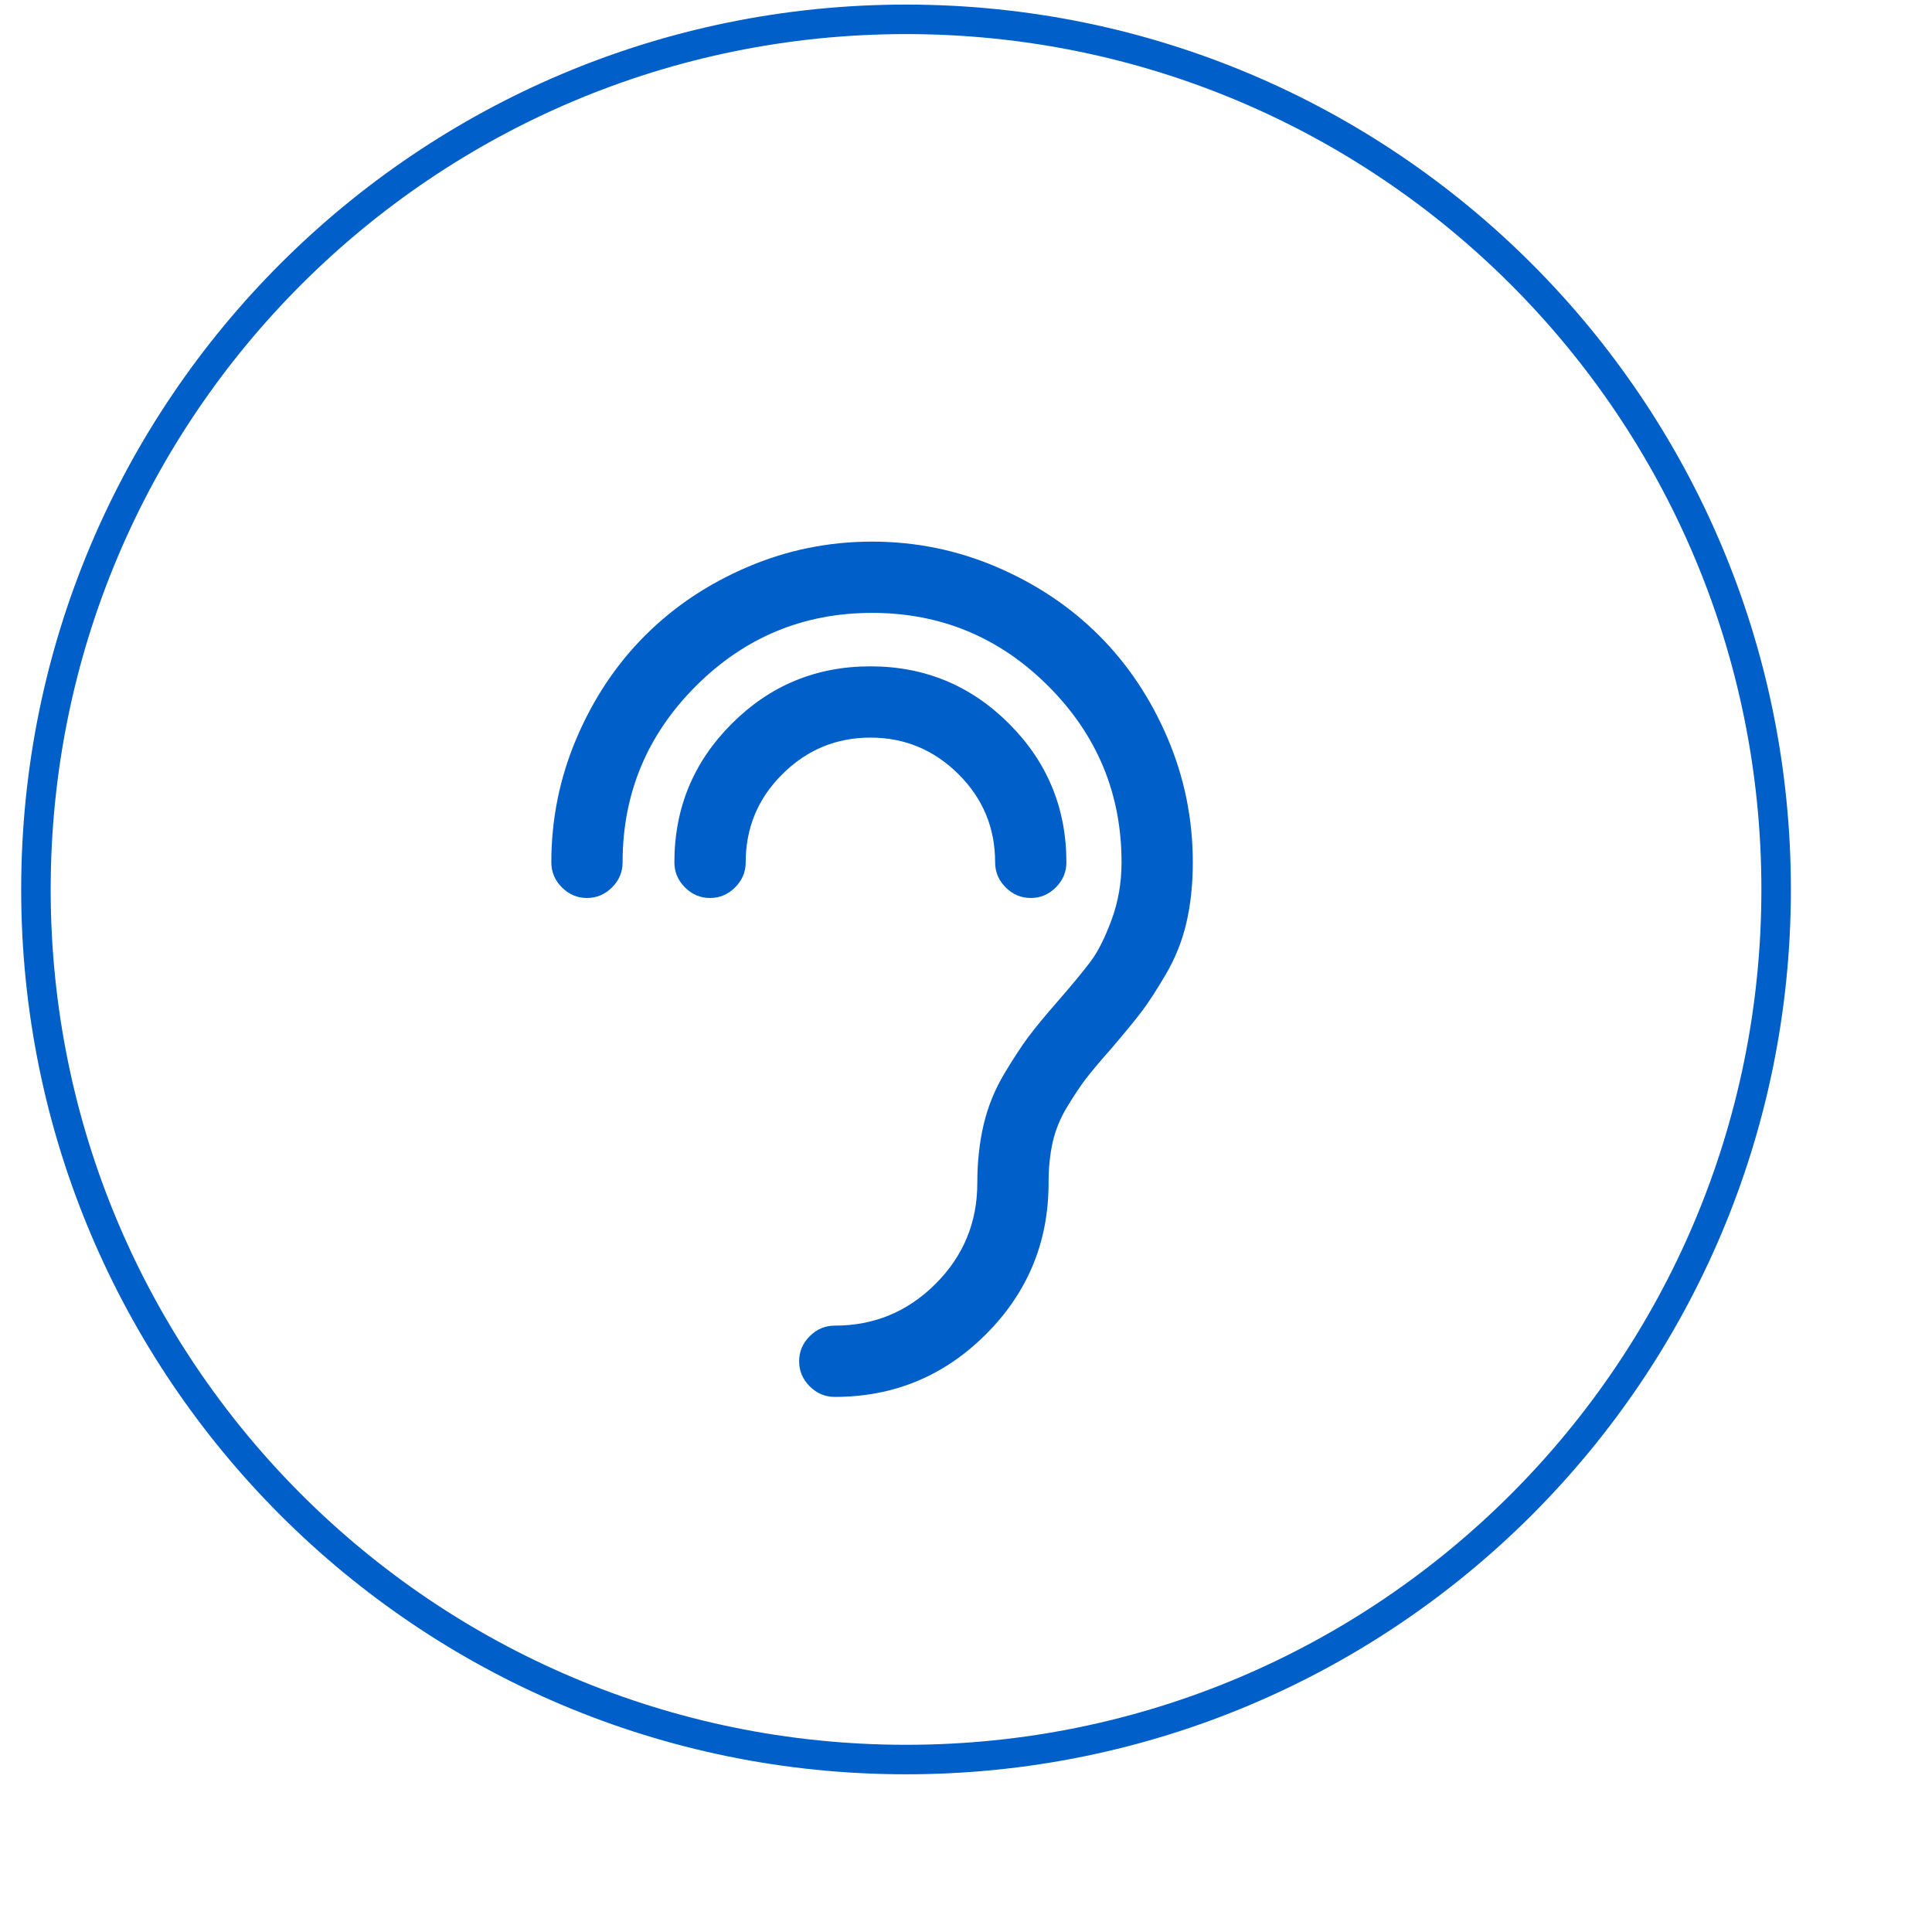
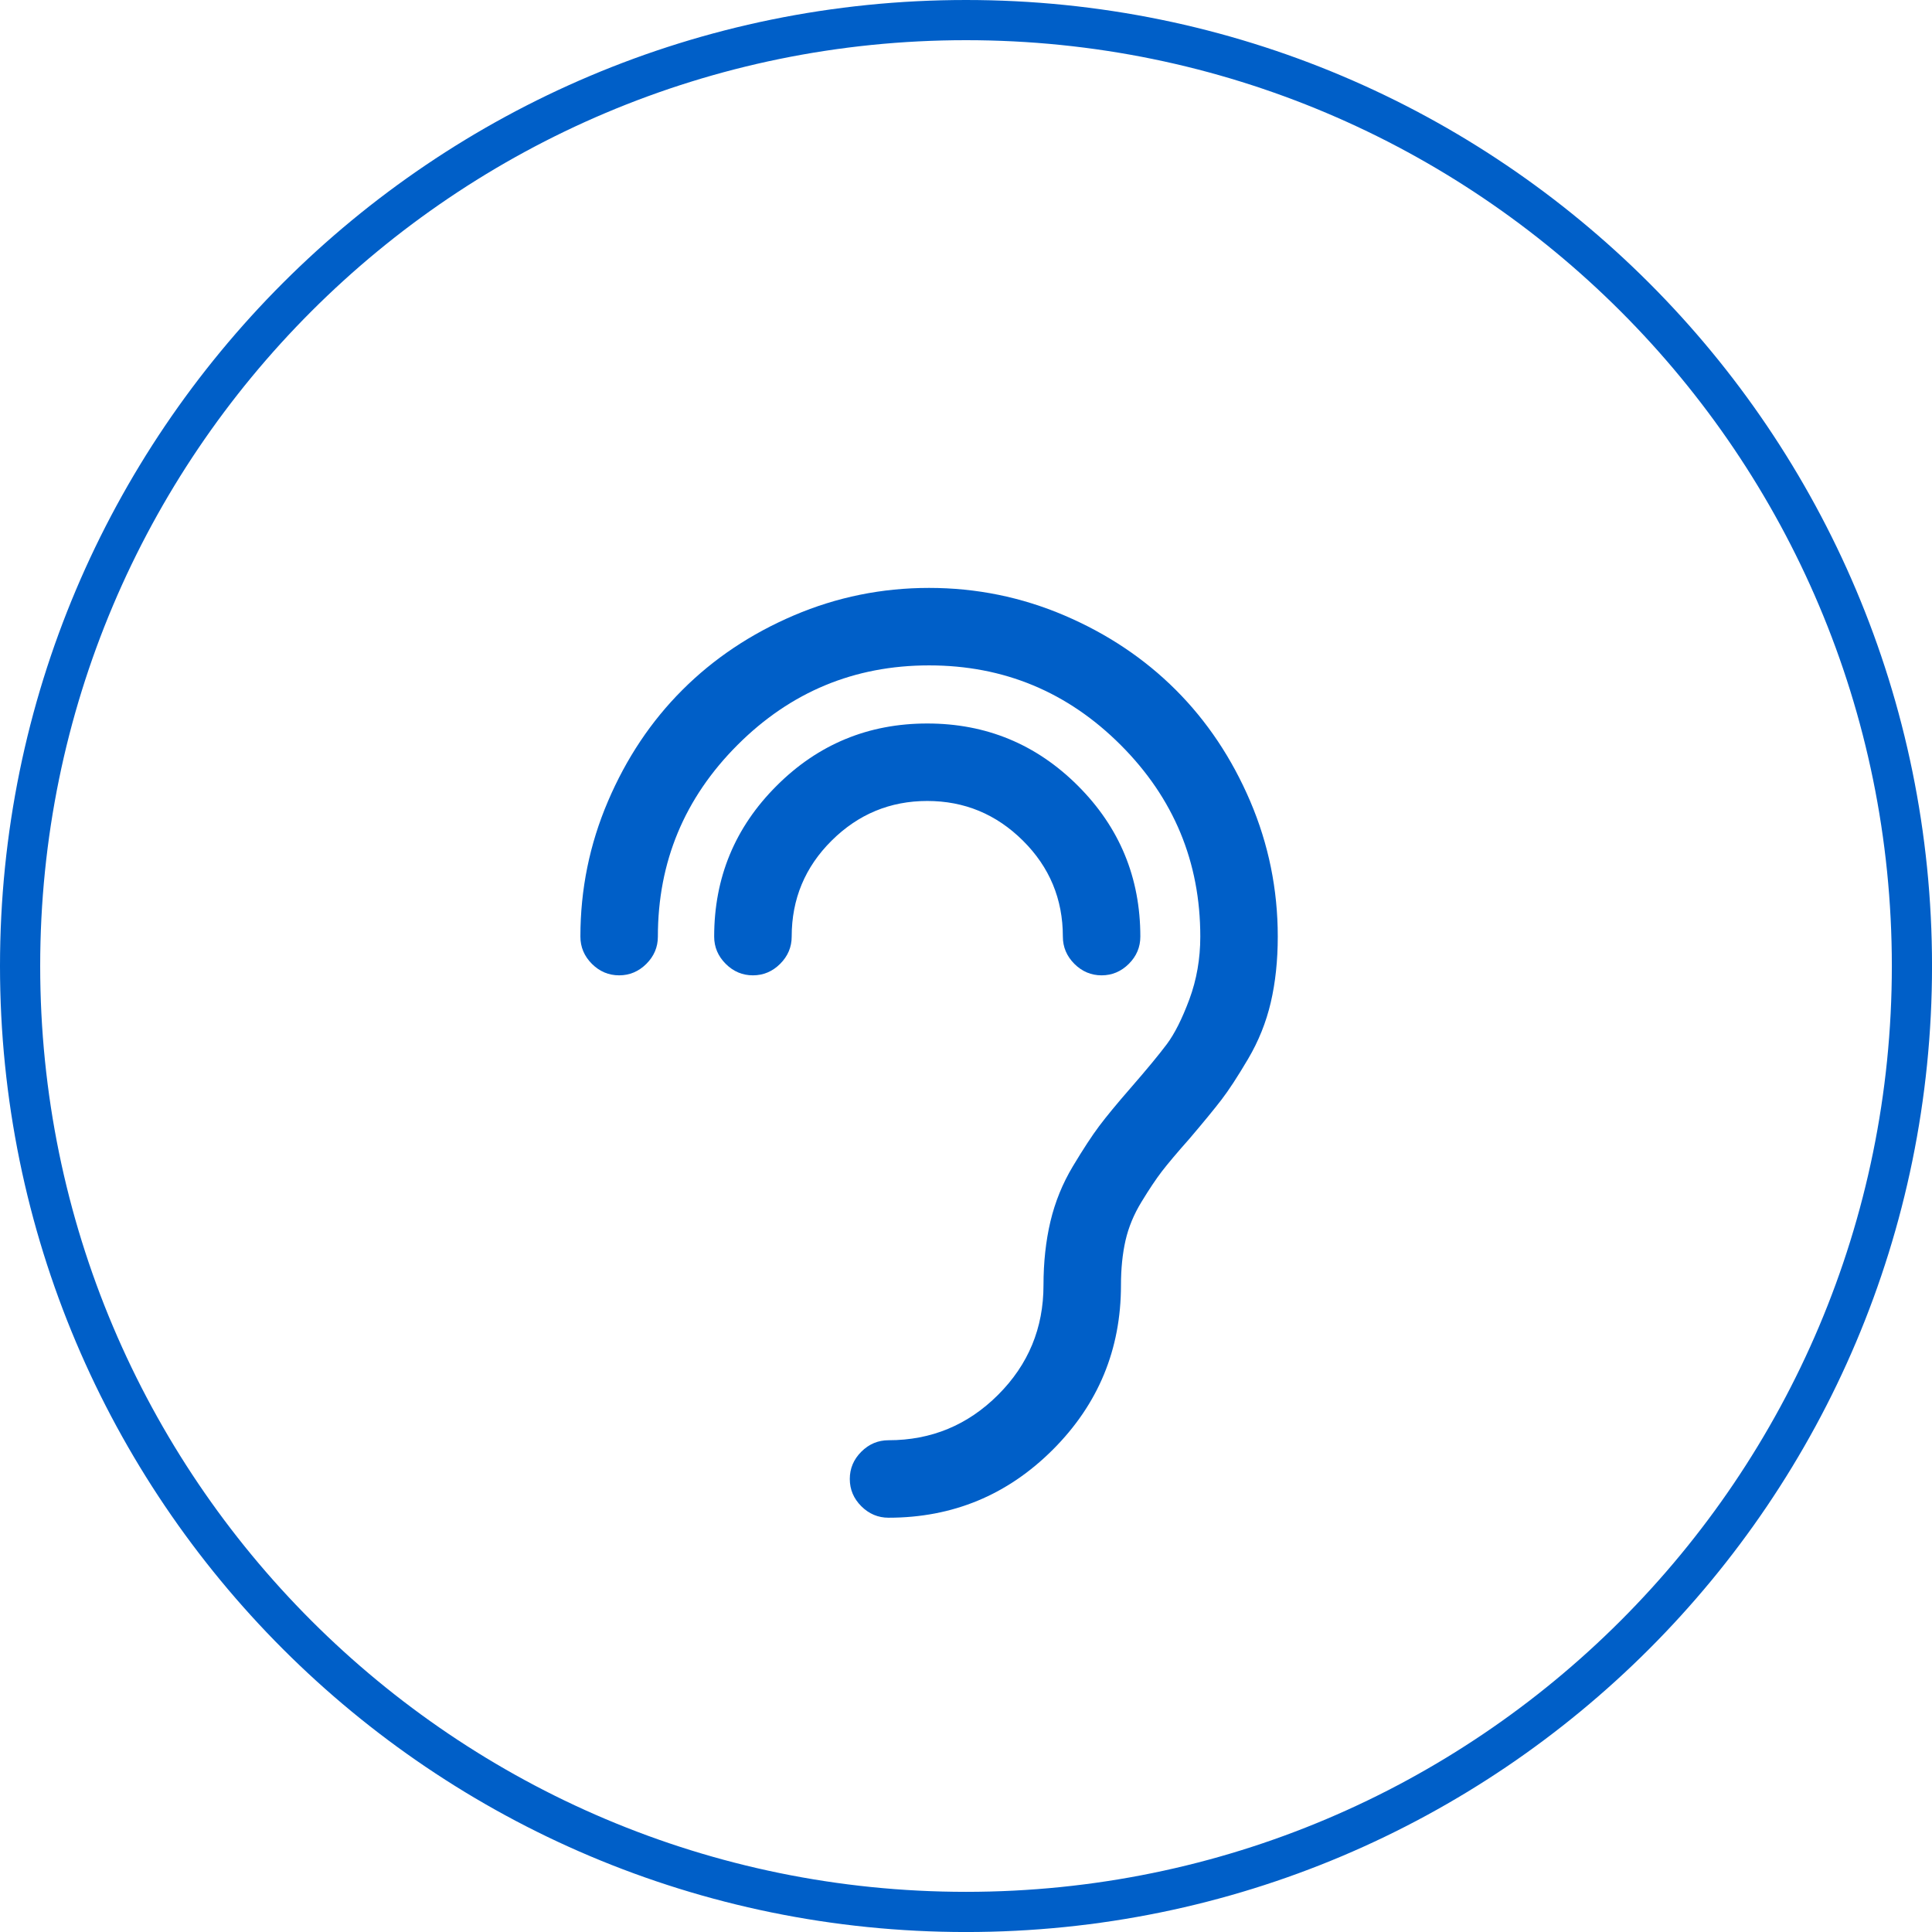
- <svg xmlns="http://www.w3.org/2000/svg" width="39.2pt" height="39.2pt">
-   <defs />
-   <g id="Welcome">
-     <g id="Desktop-HD" transform="translate(-1.9269, -2.3759)" fill="none">
-       <g id="Sprach" transform="" fill="none">
-         <path id="Stroke-1" transform="translate(2.899, 2.899)" fill="none" stroke="#005fc8" stroke-width="0.798" stroke-linecap="butt" stroke-linejoin="miter" stroke-miterlimit="2" d="M23.539 47.078C36.539 47.078 47.078 36.539 47.078 23.539C47.078 10.538 36.539 0 23.539 0C10.539 0 0 10.538 0 23.539C0 36.539 10.539 47.078 23.539 47.078Z" />
-         <path id="Fill-5" transform="translate(16.8421, 17.0285)" fill="#005fc8" fill-rule="evenodd" d="M11.012 6.289C10.349 5.631 9.556 5.302 8.632 5.302C7.708 5.302 6.915 5.631 6.252 6.289C5.589 6.947 5.258 7.743 5.258 8.677C5.258 8.938 5.162 9.164 4.971 9.355C4.78 9.545 4.554 9.641 4.293 9.641C4.032 9.641 3.806 9.545 3.616 9.355C3.425 9.164 3.329 8.938 3.329 8.677C3.329 7.21 3.846 5.96 4.881 4.926C5.915 3.891 7.166 3.374 8.632 3.374C10.098 3.374 11.348 3.891 12.383 4.926C13.417 5.96 13.934 7.21 13.934 8.677C13.934 8.938 13.839 9.164 13.648 9.355C13.457 9.545 13.231 9.641 12.97 9.641C12.709 9.641 12.483 9.545 12.292 9.355C12.102 9.164 12.006 8.938 12.006 8.677C12.006 7.743 11.675 6.947 11.012 6.289ZM14.816 2.538C15.594 3.316 16.211 4.24 16.669 5.31C17.125 6.379 17.354 7.502 17.354 8.677C17.354 9.269 17.296 9.814 17.181 10.311C17.065 10.808 16.877 11.278 16.616 11.72C16.355 12.162 16.134 12.501 15.953 12.736C15.772 12.972 15.506 13.296 15.155 13.708C14.843 14.06 14.615 14.331 14.469 14.521C14.323 14.712 14.155 14.963 13.965 15.275C13.774 15.586 13.641 15.907 13.565 16.239C13.49 16.57 13.452 16.942 13.452 17.353C13.452 18.95 12.887 20.314 11.758 21.443C10.628 22.573 9.265 23.138 7.668 23.138C7.407 23.138 7.181 23.042 6.99 22.852C6.799 22.661 6.704 22.435 6.704 22.174C6.704 21.913 6.799 21.687 6.99 21.496C7.181 21.305 7.407 21.21 7.668 21.21C8.732 21.21 9.641 20.833 10.394 20.08C11.148 19.327 11.524 18.418 11.524 17.353C11.524 16.781 11.582 16.251 11.697 15.764C11.813 15.277 11.999 14.82 12.255 14.393C12.511 13.967 12.729 13.633 12.91 13.392C13.091 13.151 13.352 12.834 13.693 12.443C14.095 11.981 14.394 11.619 14.59 11.358C14.786 11.097 14.974 10.723 15.155 10.236C15.335 9.749 15.426 9.229 15.426 8.677C15.426 6.819 14.765 5.23 13.445 3.909C12.124 2.588 10.535 1.928 8.677 1.928C6.819 1.928 5.23 2.588 3.909 3.909C2.589 5.23 1.928 6.819 1.928 8.677C1.928 8.938 1.833 9.164 1.642 9.355C1.451 9.545 1.225 9.641 0.964 9.641C0.703 9.641 0.477 9.545 0.286 9.355C0.096 9.164 0 8.938 0 8.677C0 7.502 0.229 6.379 0.686 5.31C1.143 4.24 1.76 3.316 2.539 2.538C3.317 1.76 4.241 1.142 5.31 0.685C6.38 0.228 7.502 0 8.677 0C9.852 0 10.974 0.228 12.044 0.685C13.113 1.142 14.037 1.76 14.816 2.538Z" />
-       </g>
-     </g>
-   </g>
+ <svg xmlns="http://www.w3.org/2000/svg" width="36.058pt" height="36.058pt" version="1.1" id="svg9">
+   <defs id="defs2" />
+   <path style="fill:none;stroke:#005fc8;stroke-width:1;stroke-linecap:butt;stroke-linejoin:miter;stroke-miterlimit:2;stroke-dasharray:none" d="m 24.039,47.578 c 13,0 23.539,-10.539 23.539,-23.539 C 47.578,11.038 37.039,0.5 24.039,0.5 11.039,0.5 0.5,11.038 0.5,24.039 c 0,13 10.539,23.539 23.539,23.539 z" stroke-miterlimit="2" id="Stroke-1" />
+   <path style="fill:#005fc8;fill-rule:evenodd" d="m 25.455,20.919 c -0.663,-0.658 -1.456,-0.987 -2.38,-0.987 -0.924,0 -1.717,0.329 -2.38,0.987 -0.663,0.658 -0.994,1.454 -0.994,2.388 0,0.261 -0.096,0.487 -0.287,0.678 -0.191,0.19 -0.417,0.286 -0.678,0.286 -0.261,0 -0.487,-0.096 -0.677,-0.286 -0.191,-0.191 -0.287,-0.417 -0.287,-0.678 0,-1.467 0.517,-2.717 1.552,-3.751 1.034,-1.035 2.285,-1.552 3.751,-1.552 1.466,0 2.716,0.517 3.751,1.552 1.034,1.034 1.551,2.284 1.551,3.751 0,0.261 -0.095,0.487 -0.286,0.678 -0.191,0.19 -0.417,0.286 -0.678,0.286 -0.261,0 -0.487,-0.096 -0.678,-0.286 -0.19,-0.191 -0.286,-0.417 -0.286,-0.678 0,-0.934 -0.331,-1.73 -0.994,-2.388 z m 3.804,-3.751 c 0.778,0.778 1.395,1.702 1.853,2.772 0.456,1.069 0.685,2.192 0.685,3.367 0,0.592 -0.058,1.137 -0.173,1.634 -0.116,0.497 -0.304,0.967 -0.565,1.409 -0.261,0.442 -0.482,0.781 -0.663,1.016 -0.181,0.236 -0.447,0.56 -0.798,0.972 -0.312,0.352 -0.54,0.623 -0.686,0.813 -0.146,0.191 -0.314,0.442 -0.504,0.754 -0.191,0.311 -0.324,0.632 -0.4,0.964 -0.075,0.331 -0.113,0.703 -0.113,1.114 0,1.597 -0.565,2.961 -1.694,4.09 -1.13,1.13 -2.493,1.695 -4.09,1.695 -0.261,0 -0.487,-0.096 -0.678,-0.286 -0.191,-0.191 -0.286,-0.417 -0.286,-0.678 0,-0.261 0.095,-0.487 0.286,-0.678 0.191,-0.191 0.417,-0.286 0.678,-0.286 1.064,0 1.973,-0.377 2.726,-1.13 0.754,-0.753 1.13,-1.662 1.13,-2.727 0,-0.572 0.058,-1.102 0.173,-1.589 0.116,-0.487 0.302,-0.944 0.558,-1.371 0.256,-0.426 0.474,-0.76 0.655,-1.001 0.181,-0.241 0.442,-0.558 0.783,-0.949 0.402,-0.462 0.701,-0.824 0.897,-1.085 0.196,-0.261 0.384,-0.635 0.565,-1.122 0.18,-0.487 0.271,-1.007 0.271,-1.559 0,-1.858 -0.661,-3.447 -1.981,-4.768 -1.321,-1.321 -2.91,-1.981 -4.768,-1.981 -1.858,0 -3.447,0.66 -4.768,1.981 -1.32,1.321 -1.981,2.91 -1.981,4.768 0,0.261 -0.095,0.487 -0.286,0.678 -0.191,0.19 -0.417,0.286 -0.678,0.286 -0.261,0 -0.487,-0.096 -0.678,-0.286 -0.19,-0.191 -0.286,-0.417 -0.286,-0.678 0,-1.175 0.229,-2.298 0.686,-3.367 0.457,-1.07 1.074,-1.994 1.853,-2.772 0.778,-0.778 1.702,-1.396 2.771,-1.853 1.07,-0.457 2.192,-0.685 3.367,-0.685 1.175,0 2.297,0.228 3.367,0.685 1.069,0.457 1.993,1.075 2.772,1.853 z" id="Fill-5" />
</svg>
